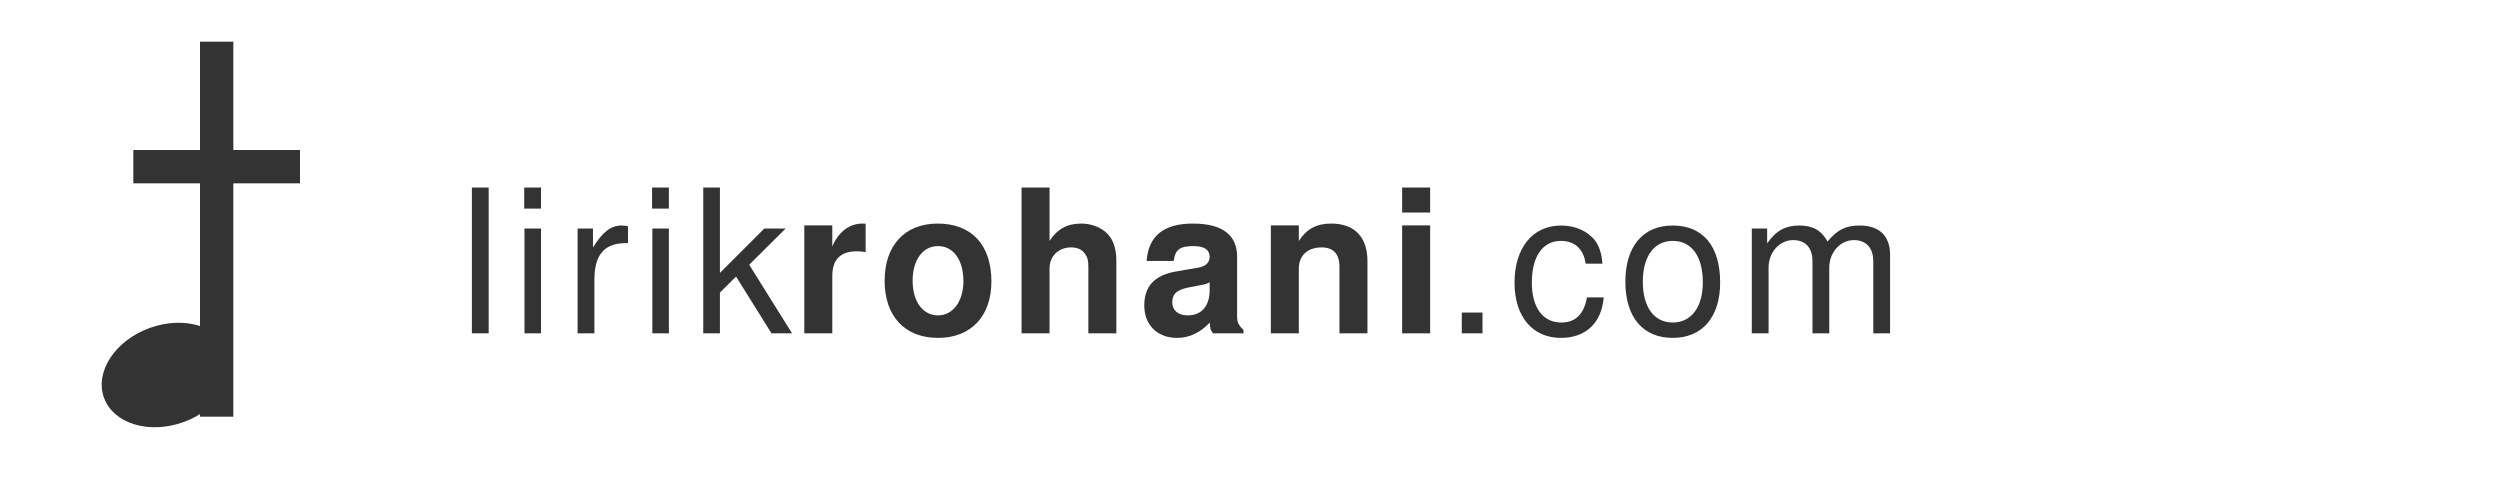
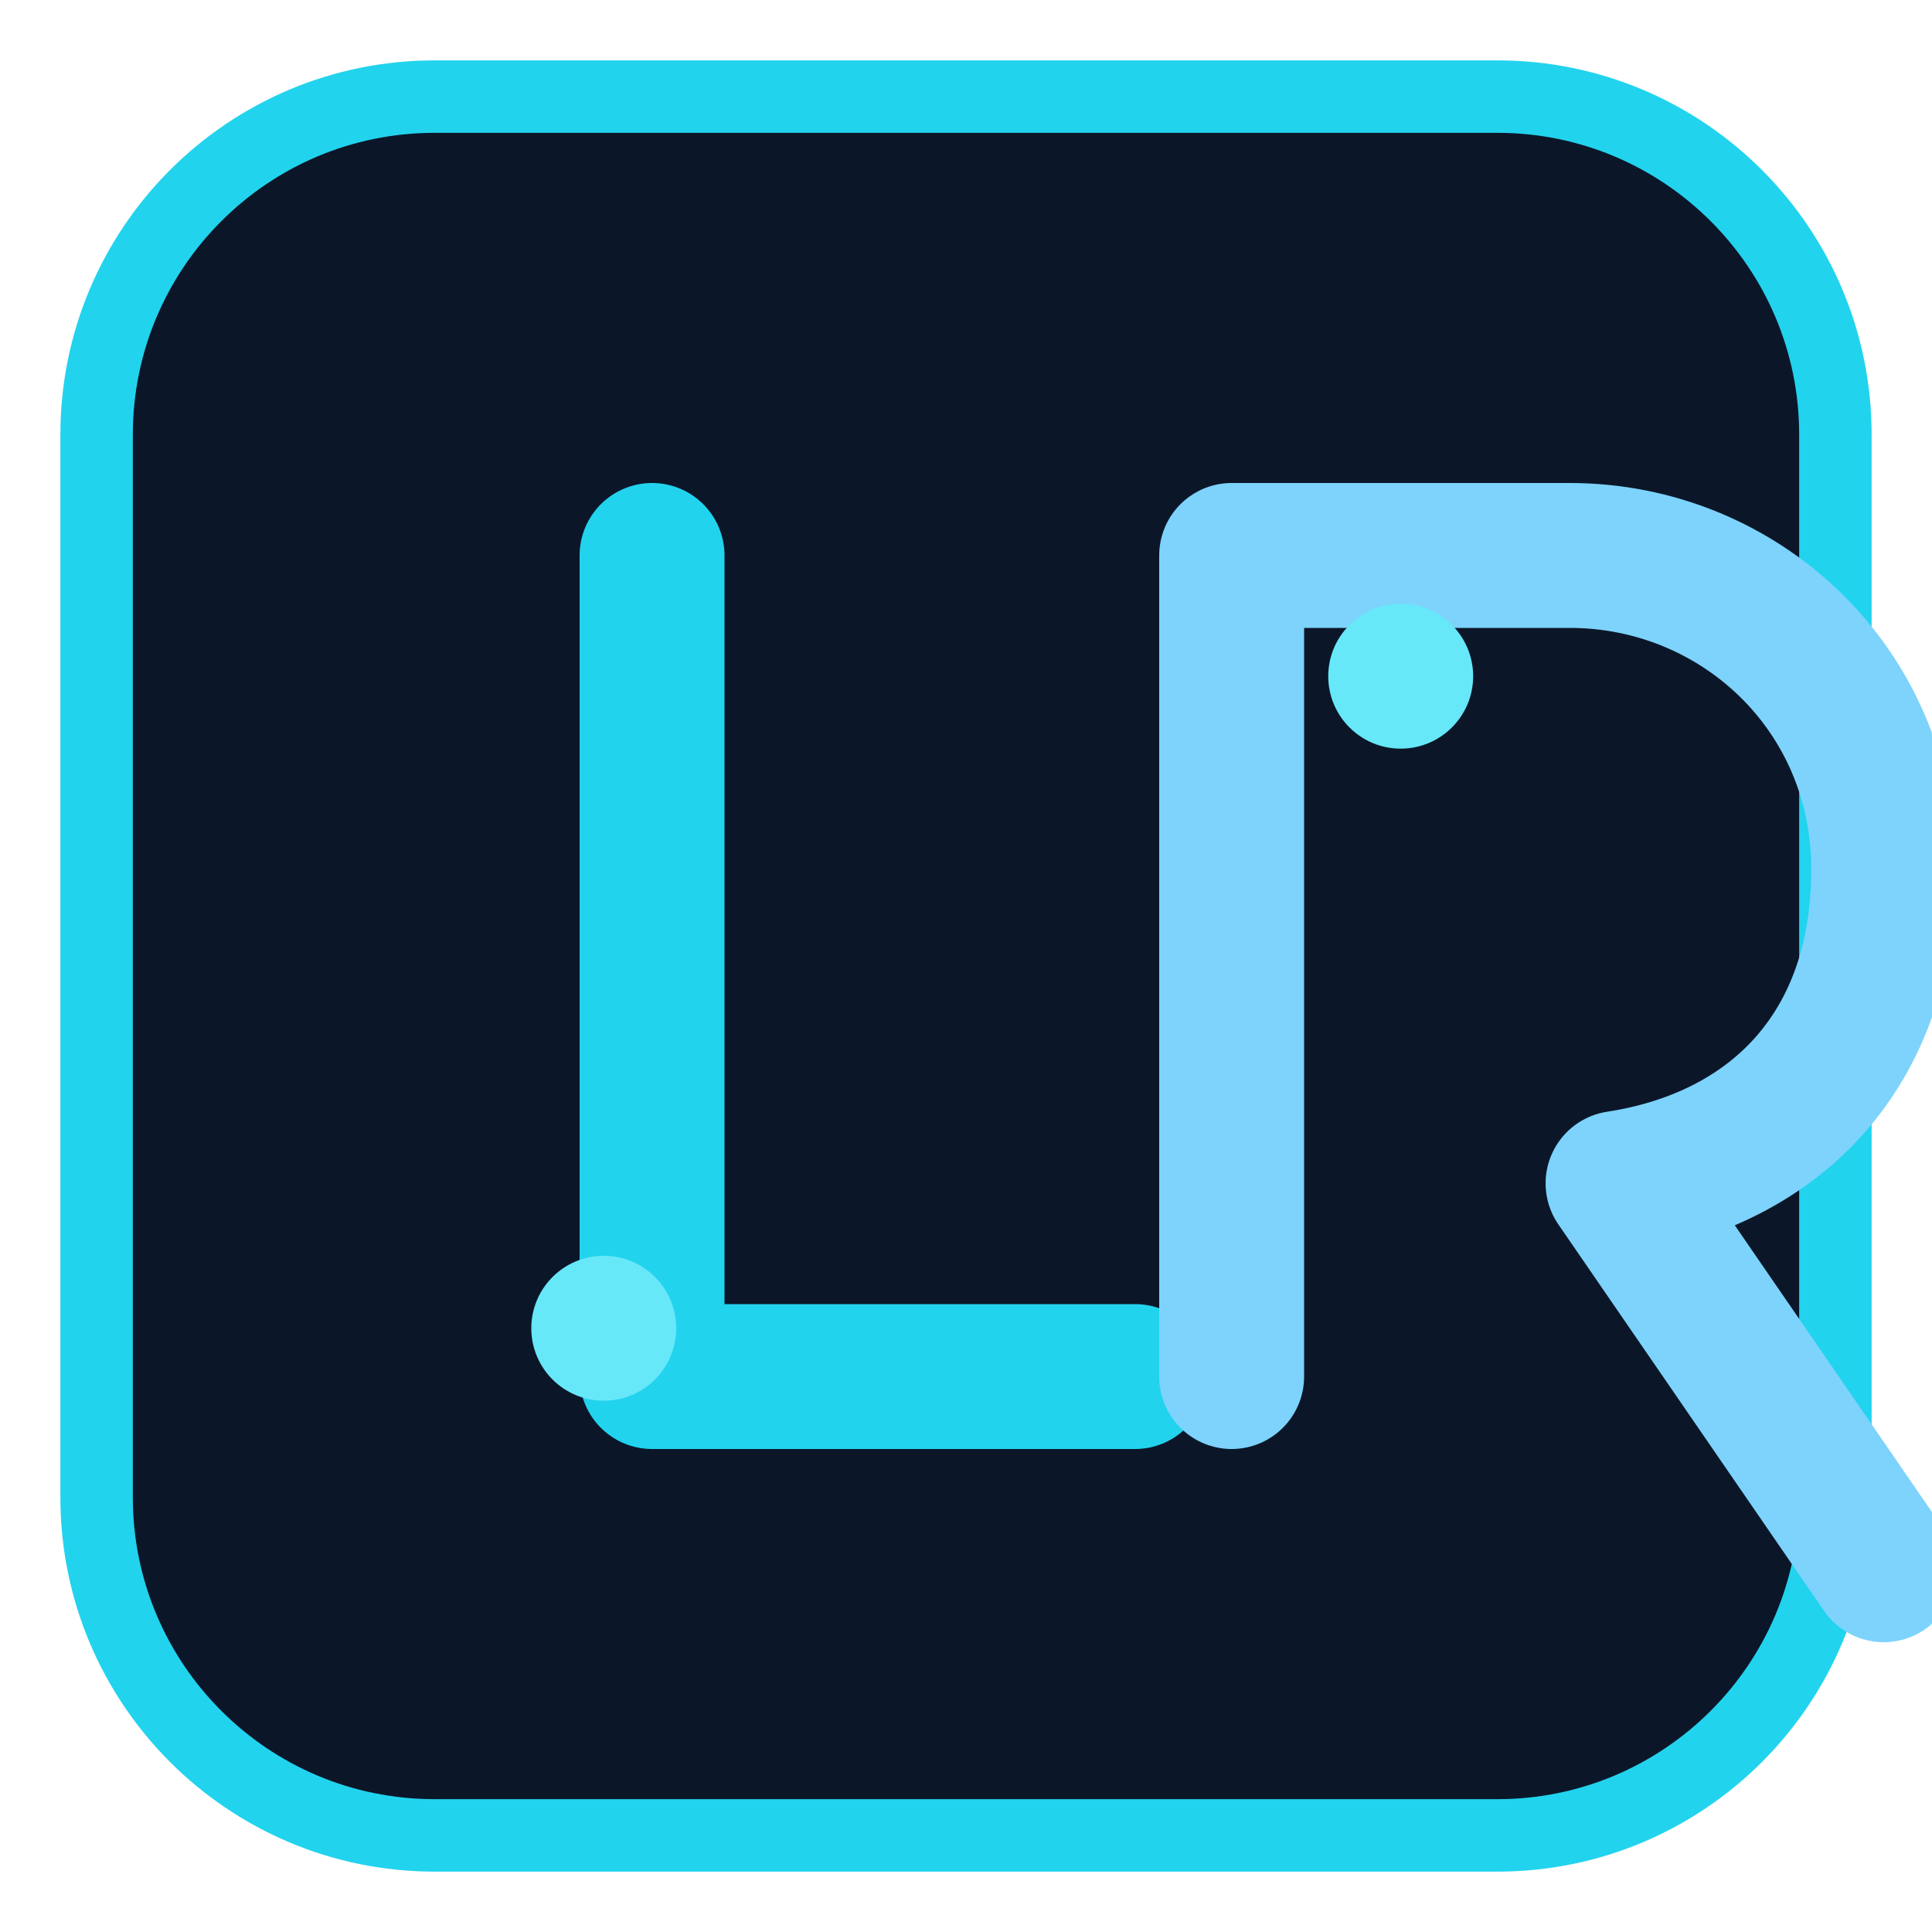
- <svg xmlns="http://www.w3.org/2000/svg" viewBox="0 0 300 60" width="300" height="60">
-   <g fill="#333333">
-     <ellipse cx="20" cy="45" rx="8" ry="6" transform="rotate(-20 20 45)" />
-     <rect x="24" y="5" width="4" height="45" />
-     <rect x="16" y="18" width="20" height="4" />
-   </g>
-   <text x="55" y="40" font-family="'Helvetica Neue', Helvetica, Arial, sans-serif" font-weight="300" font-size="24" fill="#333333" letter-spacing="1">
-     lirik<tspan font-weight="600">rohani</tspan>.com
-   </text>
+ <svg xmlns="http://www.w3.org/2000/svg" viewBox="0 0 160 160" role="img" aria-label="Lirik Rohani">
+   <rect x="8" y="8" width="144" height="144" rx="28" fill="#0b1729" stroke="#22d3ee" stroke-width="6" />
+   <path d="M54 46v68h40" fill="none" stroke="#22d3ee" stroke-width="12" stroke-linecap="round" stroke-linejoin="round" />
+   <path d="M102 114V46h28c14 0 26 11 26 26s-9 24-22 26l22 32" fill="none" stroke="#7dd3fc" stroke-width="12" stroke-linecap="round" stroke-linejoin="round" />
+   <circle cx="50" cy="110" r="6" fill="#67e8f9" />
+   <circle cx="116" cy="56" r="6" fill="#67e8f9" />
+   <style>
+     @media (prefers-color-scheme: light) {
+       rect { fill: #e0f2fe; stroke: #0ea5e9; }
+       path, circle { stroke: #0ea5e9; fill: #22c55e; }
+       circle { fill: #0ea5e9; }
+     }
+   </style>
</svg>
